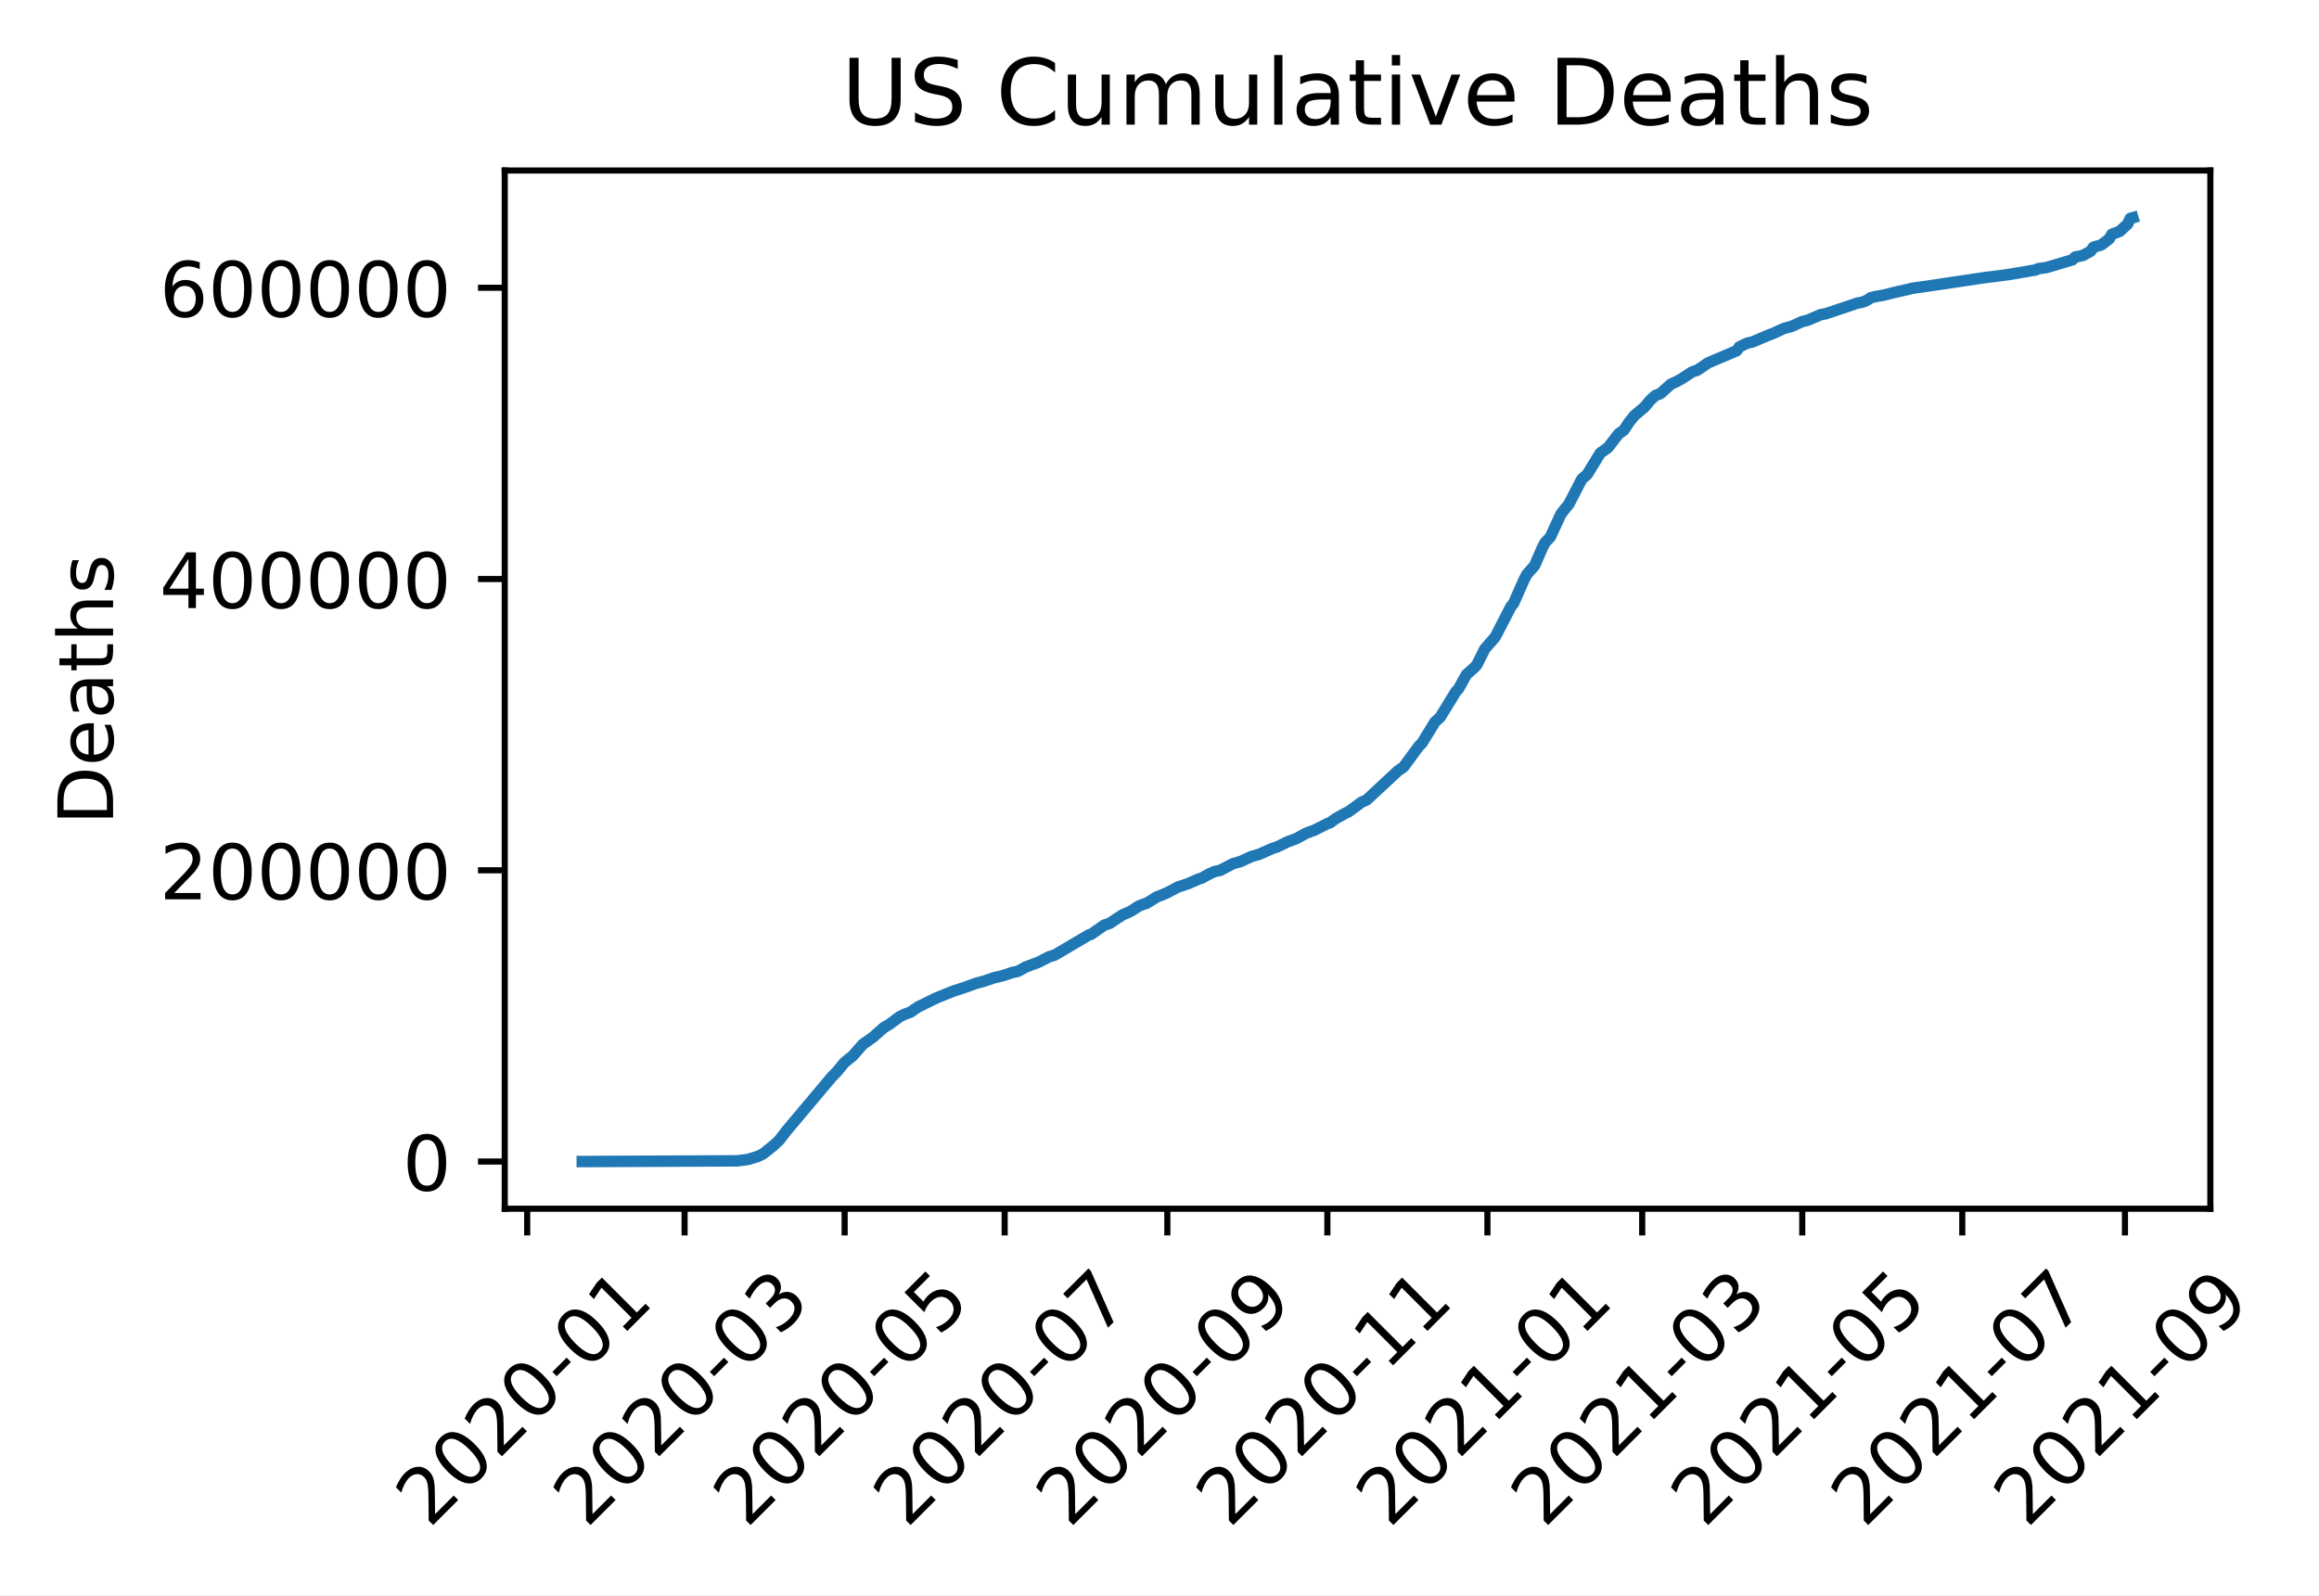
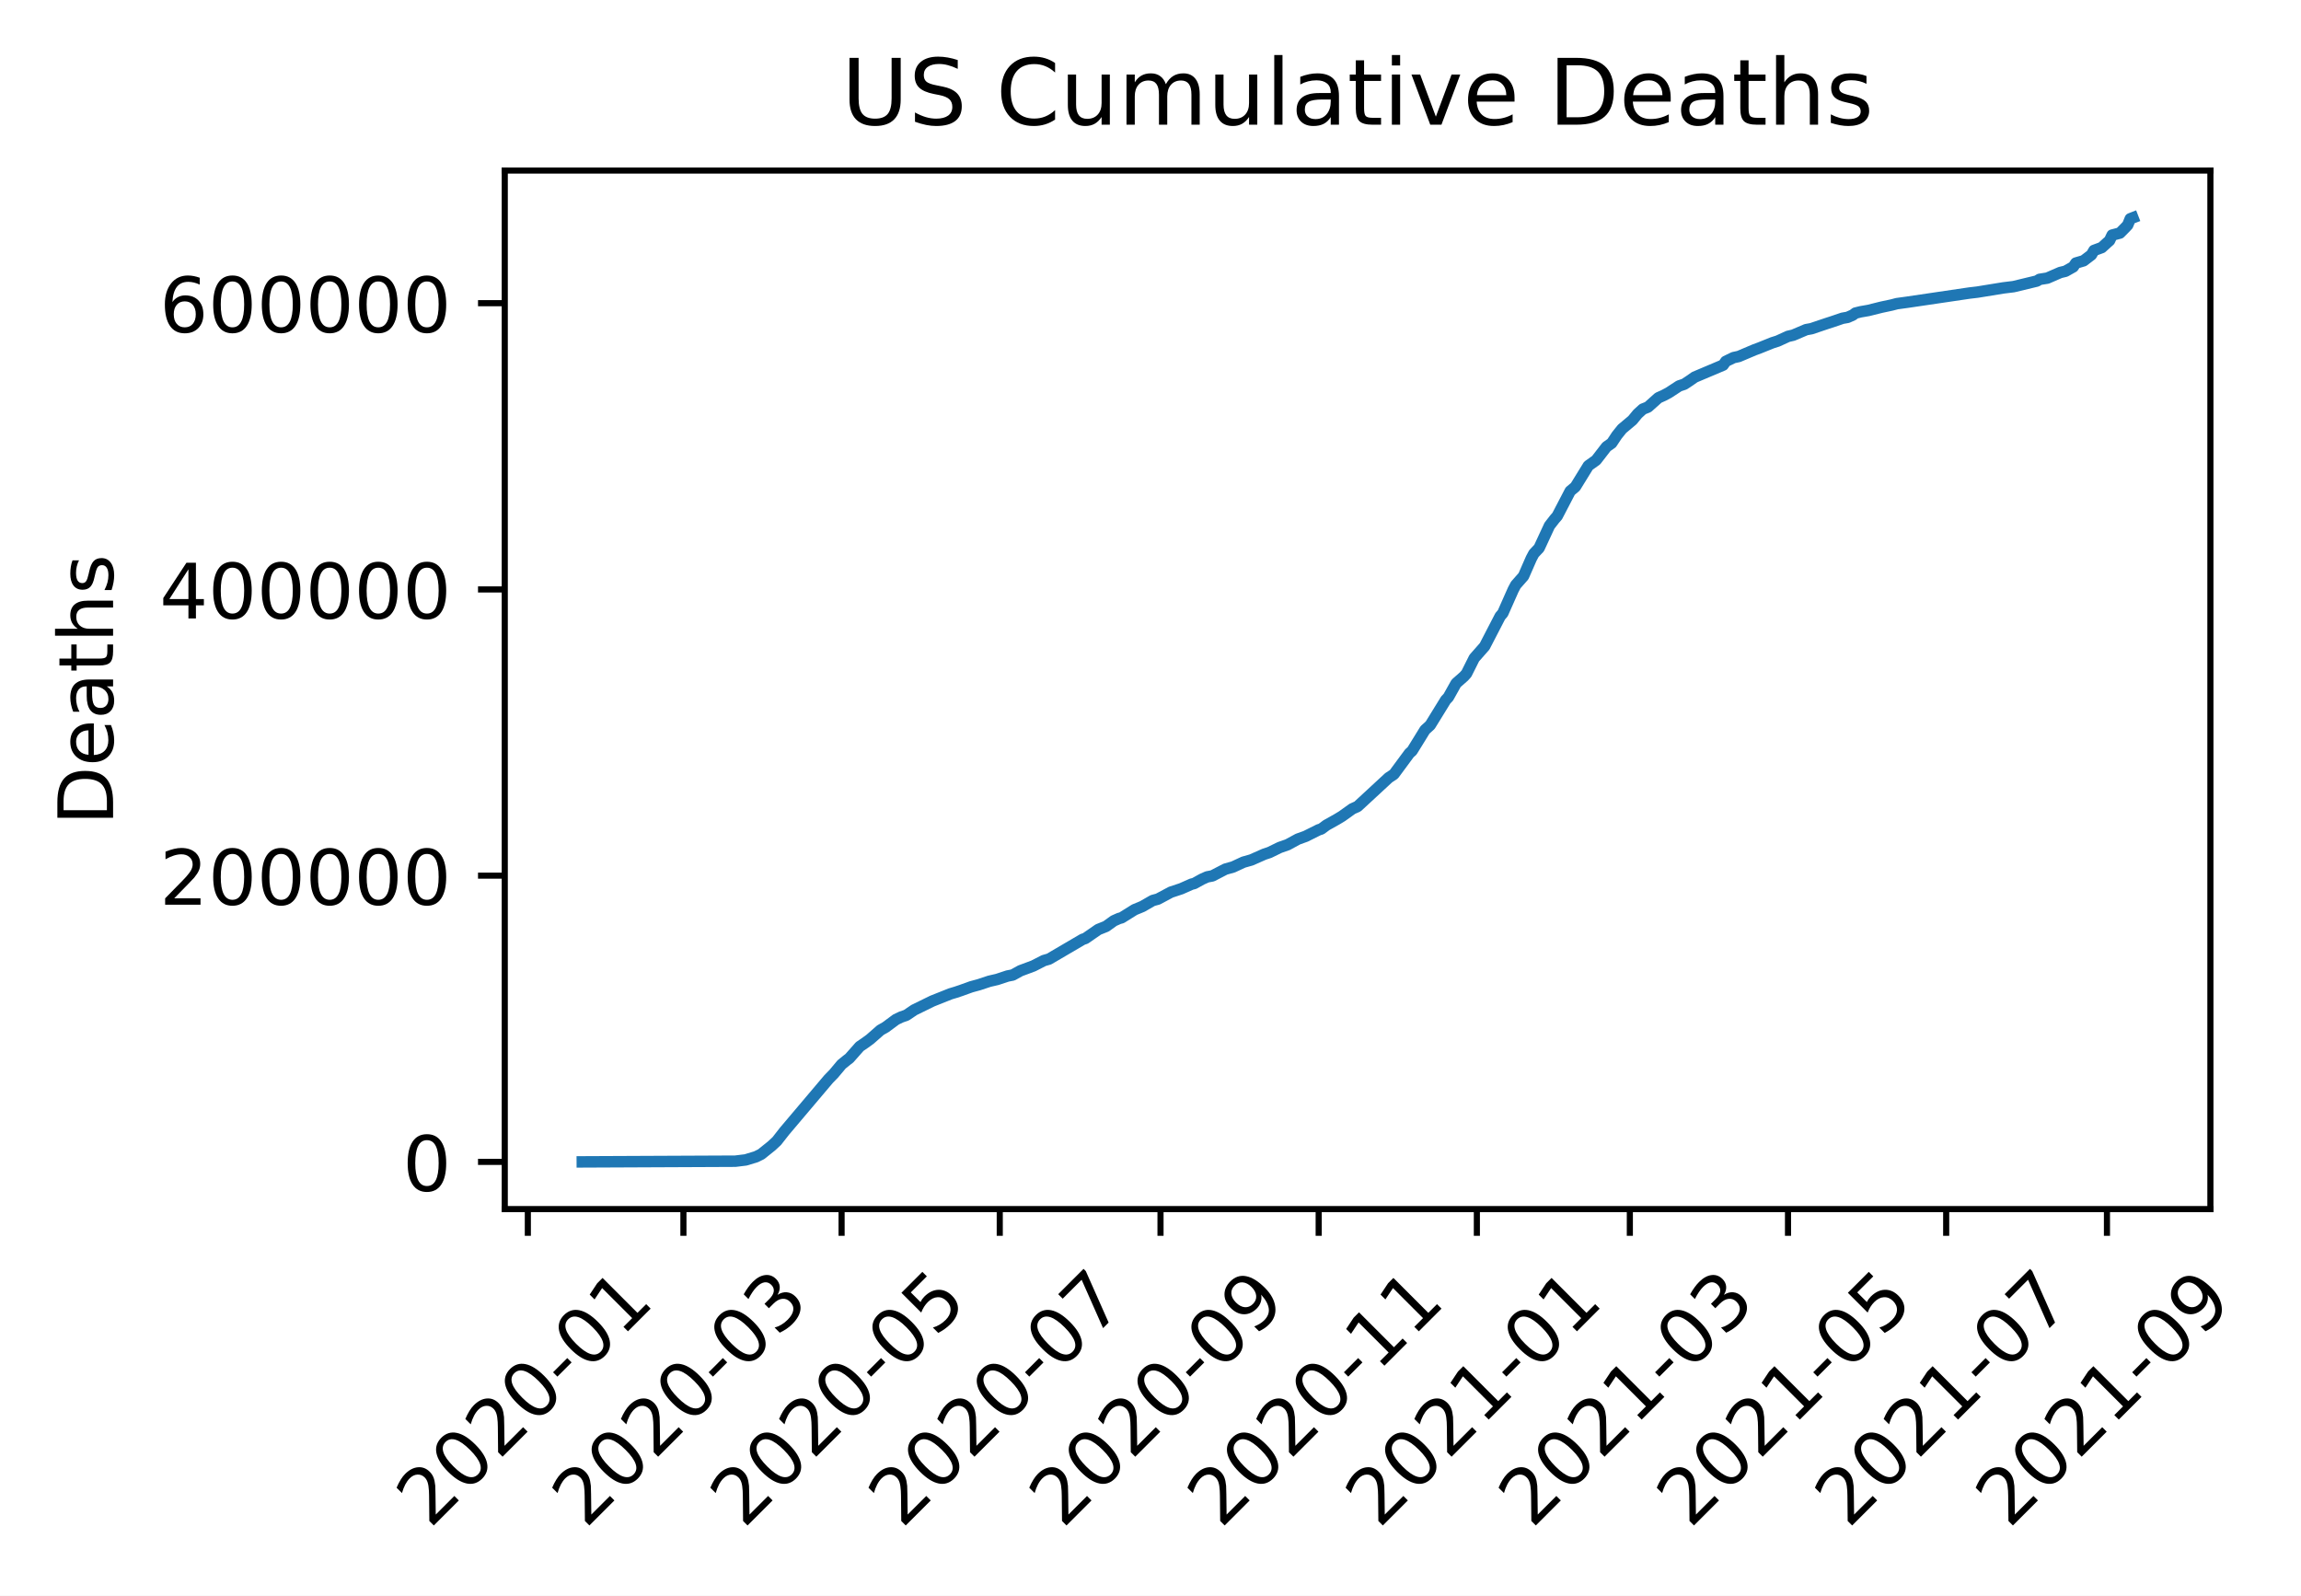
- <svg xmlns="http://www.w3.org/2000/svg" xmlns:xlink="http://www.w3.org/1999/xlink" height="208.807pt" version="1.1" viewBox="0 0 303.472 208.807" width="303.472pt">
+ <svg xmlns="http://www.w3.org/2000/svg" xmlns:xlink="http://www.w3.org/1999/xlink" height="208.807pt" version="1.1" viewBox="0 0 301.109 208.807" width="301.109pt">
  <defs>
    <style type="text/css">
*{stroke-linecap:butt;stroke-linejoin:round;}
  </style>
  </defs>
  <g id="figure_1">
    <g id="patch_1">
-       <path d="M 0 208.807  L 303.472 208.807  L 303.472 0  L 0 0  z " style="fill:#ffffff;" />
+       <path d="M 0 208.807  L 301.109 208.807  L 301.109 0  L 0 0  z " style="fill:#ffffff;" />
    </g>
    <g id="axes_1">
      <g id="patch_2">
        <path d="M 66.053 158.218  L 289.253 158.218  L 289.253 22.318  L 66.053 22.318  z " style="fill:#ffffff;" />
      </g>
      <g id="matplotlib.axis_1">
        <g id="xtick_1">
          <g id="line2d_1">
            <defs>
-               <path d="M 0 0  L 0 3.5  " id="mb483e92df5" style="stroke:#000000;stroke-width:0.8;" />
-             </defs>
-             <g>
-               <use style="stroke:#000000;stroke-width:0.8;" x="68.989" xlink:href="#mb483e92df5" y="158.218" />
+               <path d="M 0 0  L 0 3.5  " id="m75e8967d28" style="stroke:#000000;stroke-width:0.8;" />
+             </defs>
+             <g>
+               <use style="stroke:#000000;stroke-width:0.8;" x="69.073" xlink:href="#m75e8967d28" y="158.218" />
            </g>
          </g>
          <g id="text_1">
            <defs>
              <path d="M 19.188 8.297  L 53.609 8.297  L 53.609 0  L 7.328 0  L 7.328 8.297  Q 12.938 14.109 22.625 23.891  Q 32.328 33.688 34.812 36.531  Q 39.547 41.844 41.422 45.531  Q 43.312 49.219 43.312 52.781  Q 43.312 58.594 39.234 62.25  Q 35.156 65.922 28.609 65.922  Q 23.969 65.922 18.812 64.312  Q 13.672 62.703 7.812 59.422  L 7.812 69.391  Q 13.766 71.781 18.938 73  Q 24.125 74.219 28.422 74.219  Q 39.75 74.219 46.484 68.547  Q 53.219 62.891 53.219 53.422  Q 53.219 48.922 51.531 44.891  Q 49.859 40.875 45.406 35.406  Q 44.188 33.984 37.641 27.219  Q 31.109 20.453 19.188 8.297  z " id="DejaVuSans-50" />
              <path d="M 31.781 66.406  Q 24.172 66.406 20.328 58.906  Q 16.5 51.422 16.5 36.375  Q 16.5 21.391 20.328 13.891  Q 24.172 6.391 31.781 6.391  Q 39.453 6.391 43.281 13.891  Q 47.125 21.391 47.125 36.375  Q 47.125 51.422 43.281 58.906  Q 39.453 66.406 31.781 66.406  z M 31.781 74.219  Q 44.047 74.219 50.516 64.516  Q 56.984 54.828 56.984 36.375  Q 56.984 17.969 50.516 8.266  Q 44.047 -1.422 31.781 -1.422  Q 19.531 -1.422 13.062 8.266  Q 6.594 17.969 6.594 36.375  Q 6.594 54.828 13.062 64.516  Q 19.531 74.219 31.781 74.219  z " id="DejaVuSans-48" />
              <path d="M 4.891 31.391  L 31.203 31.391  L 31.203 23.391  L 4.891 23.391  z " id="DejaVuSans-45" />
              <path d="M 12.406 8.297  L 28.516 8.297  L 28.516 63.922  L 10.984 60.406  L 10.984 69.391  L 28.422 72.906  L 38.281 72.906  L 38.281 8.297  L 54.391 8.297  L 54.391 0  L 12.406 0  z " id="DejaVuSans-49" />
            </defs>
-             <g transform="translate(56.16733 200.1359)rotate(-45)scale(0.1 -0.1)">
+             <g transform="translate(56.25173 200.1359)rotate(-45)scale(0.1 -0.1)">
              <use xlink:href="#DejaVuSans-50" />
              <use x="63.623" xlink:href="#DejaVuSans-48" />
              <use x="127.246" xlink:href="#DejaVuSans-50" />
              <use x="190.869" xlink:href="#DejaVuSans-48" />
              <use x="254.492" xlink:href="#DejaVuSans-45" />
              <use x="290.576" xlink:href="#DejaVuSans-48" />
              <use x="354.199" xlink:href="#DejaVuSans-49" />
            </g>
          </g>
        </g>
        <g id="xtick_2">
          <g id="line2d_2">
            <g>
-               <use style="stroke:#000000;stroke-width:0.8;" x="89.589" xlink:href="#mb483e92df5" y="158.218" />
+               <use style="stroke:#000000;stroke-width:0.8;" x="89.432" xlink:href="#m75e8967d28" y="158.218" />
            </g>
          </g>
          <g id="text_2">
            <defs>
              <path d="M 40.578 39.312  Q 47.656 37.797 51.625 33  Q 55.609 28.219 55.609 21.188  Q 55.609 10.406 48.188 4.484  Q 40.766 -1.422 27.094 -1.422  Q 22.516 -1.422 17.656 -0.516  Q 12.797 0.391 7.625 2.203  L 7.625 11.719  Q 11.719 9.328 16.594 8.109  Q 21.484 6.891 26.812 6.891  Q 36.078 6.891 40.938 10.547  Q 45.797 14.203 45.797 21.188  Q 45.797 27.641 41.281 31.266  Q 36.766 34.906 28.719 34.906  L 20.219 34.906  L 20.219 43.016  L 29.109 43.016  Q 36.375 43.016 40.234 45.922  Q 44.094 48.828 44.094 54.297  Q 44.094 59.906 40.109 62.906  Q 36.141 65.922 28.719 65.922  Q 24.656 65.922 20.016 65.031  Q 15.375 64.156 9.812 62.312  L 9.812 71.094  Q 15.438 72.656 20.344 73.438  Q 25.25 74.219 29.594 74.219  Q 40.828 74.219 47.359 69.109  Q 53.906 64.016 53.906 55.328  Q 53.906 49.266 50.438 45.094  Q 46.969 40.922 40.578 39.312  z " id="DejaVuSans-51" />
            </defs>
-             <g transform="translate(76.76724 200.1359)rotate(-45)scale(0.1 -0.1)">
+             <g transform="translate(76.6105 200.1359)rotate(-45)scale(0.1 -0.1)">
              <use xlink:href="#DejaVuSans-50" />
              <use x="63.623" xlink:href="#DejaVuSans-48" />
              <use x="127.246" xlink:href="#DejaVuSans-50" />
              <use x="190.869" xlink:href="#DejaVuSans-48" />
              <use x="254.492" xlink:href="#DejaVuSans-45" />
              <use x="290.576" xlink:href="#DejaVuSans-48" />
              <use x="354.199" xlink:href="#DejaVuSans-51" />
            </g>
          </g>
        </g>
        <g id="xtick_3">
          <g id="line2d_3">
            <g>
-               <use style="stroke:#000000;stroke-width:0.8;" x="110.532" xlink:href="#mb483e92df5" y="158.218" />
+               <use style="stroke:#000000;stroke-width:0.8;" x="110.13" xlink:href="#m75e8967d28" y="158.218" />
            </g>
          </g>
          <g id="text_3">
            <defs>
              <path d="M 10.797 72.906  L 49.516 72.906  L 49.516 64.594  L 19.828 64.594  L 19.828 46.734  Q 21.969 47.469 24.109 47.828  Q 26.266 48.188 28.422 48.188  Q 40.625 48.188 47.75 41.5  Q 54.891 34.812 54.891 23.391  Q 54.891 11.625 47.562 5.094  Q 40.234 -1.422 26.906 -1.422  Q 22.312 -1.422 17.547 -0.641  Q 12.797 0.141 7.719 1.703  L 7.719 11.625  Q 12.109 9.234 16.797 8.062  Q 21.484 6.891 26.703 6.891  Q 35.156 6.891 40.078 11.328  Q 45.016 15.766 45.016 23.391  Q 45.016 31 40.078 35.438  Q 35.156 39.891 26.703 39.891  Q 22.75 39.891 18.812 39.016  Q 14.891 38.141 10.797 36.281  z " id="DejaVuSans-53" />
            </defs>
-             <g transform="translate(97.71048 200.1359)rotate(-45)scale(0.1 -0.1)">
+             <g transform="translate(97.30858 200.1359)rotate(-45)scale(0.1 -0.1)">
              <use xlink:href="#DejaVuSans-50" />
              <use x="63.623" xlink:href="#DejaVuSans-48" />
              <use x="127.246" xlink:href="#DejaVuSans-50" />
              <use x="190.869" xlink:href="#DejaVuSans-48" />
              <use x="254.492" xlink:href="#DejaVuSans-45" />
              <use x="290.576" xlink:href="#DejaVuSans-48" />
              <use x="354.199" xlink:href="#DejaVuSans-53" />
            </g>
          </g>
        </g>
        <g id="xtick_4">
          <g id="line2d_4">
            <g>
-               <use style="stroke:#000000;stroke-width:0.8;" x="131.475" xlink:href="#mb483e92df5" y="158.218" />
+               <use style="stroke:#000000;stroke-width:0.8;" x="130.828" xlink:href="#m75e8967d28" y="158.218" />
            </g>
          </g>
          <g id="text_4">
            <defs>
              <path d="M 8.203 72.906  L 55.078 72.906  L 55.078 68.703  L 28.609 0  L 18.312 0  L 43.219 64.594  L 8.203 64.594  z " id="DejaVuSans-55" />
            </defs>
-             <g transform="translate(118.6537 200.1359)rotate(-45)scale(0.1 -0.1)">
+             <g transform="translate(118.0067 200.1359)rotate(-45)scale(0.1 -0.1)">
              <use xlink:href="#DejaVuSans-50" />
              <use x="63.623" xlink:href="#DejaVuSans-48" />
              <use x="127.246" xlink:href="#DejaVuSans-50" />
              <use x="190.869" xlink:href="#DejaVuSans-48" />
              <use x="254.492" xlink:href="#DejaVuSans-45" />
              <use x="290.576" xlink:href="#DejaVuSans-48" />
              <use x="354.199" xlink:href="#DejaVuSans-55" />
            </g>
          </g>
        </g>
        <g id="xtick_5">
          <g id="line2d_5">
            <g>
-               <use style="stroke:#000000;stroke-width:0.8;" x="152.762" xlink:href="#mb483e92df5" y="158.218" />
+               <use style="stroke:#000000;stroke-width:0.8;" x="151.865" xlink:href="#m75e8967d28" y="158.218" />
            </g>
          </g>
          <g id="text_5">
            <defs>
              <path d="M 10.984 1.516  L 10.984 10.5  Q 14.703 8.734 18.5 7.812  Q 22.312 6.891 25.984 6.891  Q 35.75 6.891 40.891 13.453  Q 46.047 20.016 46.781 33.406  Q 43.953 29.203 39.594 26.953  Q 35.25 24.703 29.984 24.703  Q 19.047 24.703 12.672 31.312  Q 6.297 37.938 6.297 49.422  Q 6.297 60.641 12.938 67.422  Q 19.578 74.219 30.609 74.219  Q 43.266 74.219 49.922 64.516  Q 56.594 54.828 56.594 36.375  Q 56.594 19.141 48.406 8.859  Q 40.234 -1.422 26.422 -1.422  Q 22.703 -1.422 18.891 -0.688  Q 15.094 0.047 10.984 1.516  z M 30.609 32.422  Q 37.25 32.422 41.125 36.953  Q 45.016 41.5 45.016 49.422  Q 45.016 57.281 41.125 61.844  Q 37.25 66.406 30.609 66.406  Q 23.969 66.406 20.094 61.844  Q 16.219 57.281 16.219 49.422  Q 16.219 41.5 20.094 36.953  Q 23.969 32.422 30.609 32.422  z " id="DejaVuSans-57" />
            </defs>
-             <g transform="translate(139.9403 200.1359)rotate(-45)scale(0.1 -0.1)">
+             <g transform="translate(139.0441 200.1359)rotate(-45)scale(0.1 -0.1)">
              <use xlink:href="#DejaVuSans-50" />
              <use x="63.623" xlink:href="#DejaVuSans-48" />
              <use x="127.246" xlink:href="#DejaVuSans-50" />
              <use x="190.869" xlink:href="#DejaVuSans-48" />
              <use x="254.492" xlink:href="#DejaVuSans-45" />
              <use x="290.576" xlink:href="#DejaVuSans-48" />
              <use x="354.199" xlink:href="#DejaVuSans-57" />
            </g>
          </g>
        </g>
        <g id="xtick_6">
          <g id="line2d_6">
            <g>
-               <use style="stroke:#000000;stroke-width:0.8;" x="173.705" xlink:href="#mb483e92df5" y="158.218" />
+               <use style="stroke:#000000;stroke-width:0.8;" x="172.563" xlink:href="#m75e8967d28" y="158.218" />
            </g>
          </g>
          <g id="text_6">
-             <g transform="translate(160.8835 200.1359)rotate(-45)scale(0.1 -0.1)">
+             <g transform="translate(159.7422 200.1359)rotate(-45)scale(0.1 -0.1)">
              <use xlink:href="#DejaVuSans-50" />
              <use x="63.623" xlink:href="#DejaVuSans-48" />
              <use x="127.246" xlink:href="#DejaVuSans-50" />
              <use x="190.869" xlink:href="#DejaVuSans-48" />
              <use x="254.492" xlink:href="#DejaVuSans-45" />
              <use x="290.576" xlink:href="#DejaVuSans-49" />
              <use x="354.199" xlink:href="#DejaVuSans-49" />
            </g>
          </g>
        </g>
        <g id="xtick_7">
          <g id="line2d_7">
            <g>
-               <use style="stroke:#000000;stroke-width:0.8;" x="194.648" xlink:href="#mb483e92df5" y="158.218" />
+               <use style="stroke:#000000;stroke-width:0.8;" x="193.262" xlink:href="#m75e8967d28" y="158.218" />
            </g>
          </g>
          <g id="text_7">
-             <g transform="translate(181.8268 200.1359)rotate(-45)scale(0.1 -0.1)">
+             <g transform="translate(180.4402 200.1359)rotate(-45)scale(0.1 -0.1)">
              <use xlink:href="#DejaVuSans-50" />
              <use x="63.623" xlink:href="#DejaVuSans-48" />
              <use x="127.246" xlink:href="#DejaVuSans-50" />
              <use x="190.869" xlink:href="#DejaVuSans-49" />
              <use x="254.492" xlink:href="#DejaVuSans-45" />
              <use x="290.576" xlink:href="#DejaVuSans-48" />
              <use x="354.199" xlink:href="#DejaVuSans-49" />
            </g>
          </g>
        </g>
        <g id="xtick_8">
          <g id="line2d_8">
            <g>
-               <use style="stroke:#000000;stroke-width:0.8;" x="214.905" xlink:href="#mb483e92df5" y="158.218" />
+               <use style="stroke:#000000;stroke-width:0.8;" x="213.281" xlink:href="#m75e8967d28" y="158.218" />
            </g>
          </g>
          <g id="text_8">
-             <g transform="translate(202.0833 200.1359)rotate(-45)scale(0.1 -0.1)">
+             <g transform="translate(200.4597 200.1359)rotate(-45)scale(0.1 -0.1)">
              <use xlink:href="#DejaVuSans-50" />
              <use x="63.623" xlink:href="#DejaVuSans-48" />
              <use x="127.246" xlink:href="#DejaVuSans-50" />
              <use x="190.869" xlink:href="#DejaVuSans-49" />
              <use x="254.492" xlink:href="#DejaVuSans-45" />
              <use x="290.576" xlink:href="#DejaVuSans-48" />
              <use x="354.199" xlink:href="#DejaVuSans-51" />
            </g>
          </g>
        </g>
        <g id="xtick_9">
          <g id="line2d_9">
            <g>
-               <use style="stroke:#000000;stroke-width:0.8;" x="235.848" xlink:href="#mb483e92df5" y="158.218" />
+               <use style="stroke:#000000;stroke-width:0.8;" x="233.979" xlink:href="#m75e8967d28" y="158.218" />
            </g>
          </g>
          <g id="text_9">
-             <g transform="translate(223.0266 200.1359)rotate(-45)scale(0.1 -0.1)">
+             <g transform="translate(221.1578 200.1359)rotate(-45)scale(0.1 -0.1)">
              <use xlink:href="#DejaVuSans-50" />
              <use x="63.623" xlink:href="#DejaVuSans-48" />
              <use x="127.246" xlink:href="#DejaVuSans-50" />
              <use x="190.869" xlink:href="#DejaVuSans-49" />
              <use x="254.492" xlink:href="#DejaVuSans-45" />
              <use x="290.576" xlink:href="#DejaVuSans-48" />
              <use x="354.199" xlink:href="#DejaVuSans-53" />
            </g>
          </g>
        </g>
        <g id="xtick_10">
          <g id="line2d_10">
            <g>
-               <use style="stroke:#000000;stroke-width:0.8;" x="256.791" xlink:href="#mb483e92df5" y="158.218" />
+               <use style="stroke:#000000;stroke-width:0.8;" x="254.677" xlink:href="#m75e8967d28" y="158.218" />
            </g>
          </g>
          <g id="text_10">
-             <g transform="translate(243.9698 200.1359)rotate(-45)scale(0.1 -0.1)">
+             <g transform="translate(241.8559 200.1359)rotate(-45)scale(0.1 -0.1)">
              <use xlink:href="#DejaVuSans-50" />
              <use x="63.623" xlink:href="#DejaVuSans-48" />
              <use x="127.246" xlink:href="#DejaVuSans-50" />
              <use x="190.869" xlink:href="#DejaVuSans-49" />
              <use x="254.492" xlink:href="#DejaVuSans-45" />
              <use x="290.576" xlink:href="#DejaVuSans-48" />
              <use x="354.199" xlink:href="#DejaVuSans-55" />
            </g>
          </g>
        </g>
        <g id="xtick_11">
          <g id="line2d_11">
            <g>
-               <use style="stroke:#000000;stroke-width:0.8;" x="278.078" xlink:href="#mb483e92df5" y="158.218" />
+               <use style="stroke:#000000;stroke-width:0.8;" x="275.715" xlink:href="#m75e8967d28" y="158.218" />
            </g>
          </g>
          <g id="text_11">
-             <g transform="translate(265.2564 200.1359)rotate(-45)scale(0.1 -0.1)">
+             <g transform="translate(262.8933 200.1359)rotate(-45)scale(0.1 -0.1)">
              <use xlink:href="#DejaVuSans-50" />
              <use x="63.623" xlink:href="#DejaVuSans-48" />
              <use x="127.246" xlink:href="#DejaVuSans-50" />
              <use x="190.869" xlink:href="#DejaVuSans-49" />
              <use x="254.492" xlink:href="#DejaVuSans-45" />
              <use x="290.576" xlink:href="#DejaVuSans-48" />
              <use x="354.199" xlink:href="#DejaVuSans-57" />
            </g>
          </g>
        </g>
      </g>
      <g id="matplotlib.axis_2">
        <g id="ytick_1">
          <g id="line2d_12">
            <defs>
-               <path d="M 0 0  L -3.5 0  " id="m591fec3e2a" style="stroke:#000000;stroke-width:0.8;" />
-             </defs>
-             <g>
-               <use style="stroke:#000000;stroke-width:0.8;" x="66.053" xlink:href="#m591fec3e2a" y="152.041" />
+               <path d="M 0 0  L -3.5 0  " id="m5148ea09ea" style="stroke:#000000;stroke-width:0.8;" />
+             </defs>
+             <g>
+               <use style="stroke:#000000;stroke-width:0.8;" x="66.053" xlink:href="#m5148ea09ea" y="152.041" />
            </g>
          </g>
          <g id="text_12">
            <g transform="translate(52.69062 155.8403)scale(0.1 -0.1)">
              <use xlink:href="#DejaVuSans-48" />
            </g>
          </g>
        </g>
        <g id="ytick_2">
          <g id="line2d_13">
            <g>
-               <use style="stroke:#000000;stroke-width:0.8;" x="66.053" xlink:href="#m591fec3e2a" y="113.916" />
+               <use style="stroke:#000000;stroke-width:0.8;" x="66.053" xlink:href="#m5148ea09ea" y="114.585" />
            </g>
          </g>
          <g id="text_13">
-             <g transform="translate(20.87813 117.7151)scale(0.1 -0.1)">
+             <g transform="translate(20.87813 118.3846)scale(0.1 -0.1)">
              <use xlink:href="#DejaVuSans-50" />
              <use x="63.623" xlink:href="#DejaVuSans-48" />
              <use x="127.246" xlink:href="#DejaVuSans-48" />
              <use x="190.869" xlink:href="#DejaVuSans-48" />
              <use x="254.492" xlink:href="#DejaVuSans-48" />
              <use x="318.115" xlink:href="#DejaVuSans-48" />
            </g>
          </g>
        </g>
        <g id="ytick_3">
          <g id="line2d_14">
            <g>
-               <use style="stroke:#000000;stroke-width:0.8;" x="66.053" xlink:href="#m591fec3e2a" y="75.791" />
+               <use style="stroke:#000000;stroke-width:0.8;" x="66.053" xlink:href="#m5148ea09ea" y="77.13" />
            </g>
          </g>
          <g id="text_14">
            <defs>
              <path d="M 37.797 64.312  L 12.891 25.391  L 37.797 25.391  z M 35.203 72.906  L 47.609 72.906  L 47.609 25.391  L 58.016 25.391  L 58.016 17.188  L 47.609 17.188  L 47.609 0  L 37.797 0  L 37.797 17.188  L 4.891 17.188  L 4.891 26.703  z " id="DejaVuSans-52" />
            </defs>
-             <g transform="translate(20.87813 79.58999)scale(0.1 -0.1)">
+             <g transform="translate(20.87813 80.92904)scale(0.1 -0.1)">
              <use xlink:href="#DejaVuSans-52" />
              <use x="63.623" xlink:href="#DejaVuSans-48" />
              <use x="127.246" xlink:href="#DejaVuSans-48" />
              <use x="190.869" xlink:href="#DejaVuSans-48" />
              <use x="254.492" xlink:href="#DejaVuSans-48" />
              <use x="318.115" xlink:href="#DejaVuSans-48" />
            </g>
          </g>
        </g>
        <g id="ytick_4">
          <g id="line2d_15">
            <g>
-               <use style="stroke:#000000;stroke-width:0.8;" x="66.053" xlink:href="#m591fec3e2a" y="37.666" />
+               <use style="stroke:#000000;stroke-width:0.8;" x="66.053" xlink:href="#m5148ea09ea" y="39.674" />
            </g>
          </g>
          <g id="text_15">
            <defs>
              <path d="M 33.016 40.375  Q 26.375 40.375 22.484 35.828  Q 18.609 31.297 18.609 23.391  Q 18.609 15.531 22.484 10.953  Q 26.375 6.391 33.016 6.391  Q 39.656 6.391 43.531 10.953  Q 47.406 15.531 47.406 23.391  Q 47.406 31.297 43.531 35.828  Q 39.656 40.375 33.016 40.375  z M 52.594 71.297  L 52.594 62.312  Q 48.875 64.062 45.094 64.984  Q 41.312 65.922 37.594 65.922  Q 27.828 65.922 22.672 59.328  Q 17.531 52.734 16.797 39.406  Q 19.672 43.656 24.016 45.922  Q 28.375 48.188 33.594 48.188  Q 44.578 48.188 50.953 41.516  Q 57.328 34.859 57.328 23.391  Q 57.328 12.156 50.688 5.359  Q 44.047 -1.422 33.016 -1.422  Q 20.359 -1.422 13.672 8.266  Q 6.984 17.969 6.984 36.375  Q 6.984 53.656 15.188 63.938  Q 23.391 74.219 37.203 74.219  Q 40.922 74.219 44.703 73.484  Q 48.484 72.75 52.594 71.297  z " id="DejaVuSans-54" />
            </defs>
-             <g transform="translate(20.87813 41.46486)scale(0.1 -0.1)">
+             <g transform="translate(20.87813 43.47343)scale(0.1 -0.1)">
              <use xlink:href="#DejaVuSans-54" />
              <use x="63.623" xlink:href="#DejaVuSans-48" />
              <use x="127.246" xlink:href="#DejaVuSans-48" />
              <use x="190.869" xlink:href="#DejaVuSans-48" />
              <use x="254.492" xlink:href="#DejaVuSans-48" />
              <use x="318.115" xlink:href="#DejaVuSans-48" />
            </g>
          </g>
        </g>
        <g id="text_16">
          <defs>
            <path d="M 19.672 64.797  L 19.672 8.109  L 31.594 8.109  Q 46.688 8.109 53.688 14.938  Q 60.688 21.781 60.688 36.531  Q 60.688 51.172 53.688 57.984  Q 46.688 64.797 31.594 64.797  z M 9.812 72.906  L 30.078 72.906  Q 51.266 72.906 61.172 64.094  Q 71.094 55.281 71.094 36.531  Q 71.094 17.672 61.125 8.828  Q 51.172 0 30.078 0  L 9.812 0  z " id="DejaVuSans-68" />
            <path d="M 56.203 29.594  L 56.203 25.203  L 14.891 25.203  Q 15.484 15.922 20.484 11.062  Q 25.484 6.203 34.422 6.203  Q 39.594 6.203 44.453 7.469  Q 49.312 8.734 54.109 11.281  L 54.109 2.781  Q 49.266 0.734 44.188 -0.344  Q 39.109 -1.422 33.891 -1.422  Q 20.797 -1.422 13.156 6.188  Q 5.516 13.812 5.516 26.812  Q 5.516 40.234 12.766 48.109  Q 20.016 56 32.328 56  Q 43.359 56 49.781 48.891  Q 56.203 41.797 56.203 29.594  z M 47.219 32.234  Q 47.125 39.594 43.094 43.984  Q 39.062 48.391 32.422 48.391  Q 24.906 48.391 20.391 44.141  Q 15.875 39.891 15.188 32.172  z " id="DejaVuSans-101" />
            <path d="M 34.281 27.484  Q 23.391 27.484 19.188 25  Q 14.984 22.516 14.984 16.5  Q 14.984 11.719 18.141 8.906  Q 21.297 6.109 26.703 6.109  Q 34.188 6.109 38.703 11.406  Q 43.219 16.703 43.219 25.484  L 43.219 27.484  z M 52.203 31.203  L 52.203 0  L 43.219 0  L 43.219 8.297  Q 40.141 3.328 35.547 0.953  Q 30.953 -1.422 24.312 -1.422  Q 15.922 -1.422 10.953 3.297  Q 6 8.016 6 15.922  Q 6 25.141 12.172 29.828  Q 18.359 34.516 30.609 34.516  L 43.219 34.516  L 43.219 35.406  Q 43.219 41.609 39.141 45  Q 35.062 48.391 27.688 48.391  Q 23 48.391 18.547 47.266  Q 14.109 46.141 10.016 43.891  L 10.016 52.203  Q 14.938 54.109 19.578 55.047  Q 24.219 56 28.609 56  Q 40.484 56 46.344 49.844  Q 52.203 43.703 52.203 31.203  z " id="DejaVuSans-97" />
            <path d="M 18.312 70.219  L 18.312 54.688  L 36.812 54.688  L 36.812 47.703  L 18.312 47.703  L 18.312 18.016  Q 18.312 11.328 20.141 9.422  Q 21.969 7.516 27.594 7.516  L 36.812 7.516  L 36.812 0  L 27.594 0  Q 17.188 0 13.234 3.875  Q 9.281 7.766 9.281 18.016  L 9.281 47.703  L 2.688 47.703  L 2.688 54.688  L 9.281 54.688  L 9.281 70.219  z " id="DejaVuSans-116" />
            <path d="M 54.891 33.016  L 54.891 0  L 45.906 0  L 45.906 32.719  Q 45.906 40.484 42.875 44.328  Q 39.844 48.188 33.797 48.188  Q 26.516 48.188 22.312 43.547  Q 18.109 38.922 18.109 30.906  L 18.109 0  L 9.078 0  L 9.078 75.984  L 18.109 75.984  L 18.109 46.188  Q 21.344 51.125 25.703 53.562  Q 30.078 56 35.797 56  Q 45.219 56 50.047 50.172  Q 54.891 44.344 54.891 33.016  z " id="DejaVuSans-104" />
            <path d="M 44.281 53.078  L 44.281 44.578  Q 40.484 46.531 36.375 47.5  Q 32.281 48.484 27.875 48.484  Q 21.188 48.484 17.844 46.438  Q 14.5 44.391 14.5 40.281  Q 14.5 37.156 16.891 35.375  Q 19.281 33.594 26.516 31.984  L 29.594 31.297  Q 39.156 29.25 43.188 25.516  Q 47.219 21.781 47.219 15.094  Q 47.219 7.469 41.188 3.016  Q 35.156 -1.422 24.609 -1.422  Q 20.219 -1.422 15.453 -0.562  Q 10.688 0.297 5.422 2  L 5.422 11.281  Q 10.406 8.688 15.234 7.391  Q 20.062 6.109 24.812 6.109  Q 31.156 6.109 34.562 8.281  Q 37.984 10.453 37.984 14.406  Q 37.984 18.062 35.516 20.016  Q 33.062 21.969 24.703 23.781  L 21.578 24.516  Q 13.234 26.266 9.516 29.906  Q 5.812 33.547 5.812 39.891  Q 5.812 47.609 11.281 51.797  Q 16.75 56 26.812 56  Q 31.781 56 36.172 55.266  Q 40.578 54.547 44.281 53.078  z " id="DejaVuSans-115" />
          </defs>
          <g transform="translate(14.79844 107.9923)rotate(-90)scale(0.1 -0.1)">
            <use xlink:href="#DejaVuSans-68" />
            <use x="77.002" xlink:href="#DejaVuSans-101" />
            <use x="138.525" xlink:href="#DejaVuSans-97" />
            <use x="199.805" xlink:href="#DejaVuSans-116" />
            <use x="239.014" xlink:href="#DejaVuSans-104" />
            <use x="302.393" xlink:href="#DejaVuSans-115" />
          </g>
        </g>
      </g>
      <g id="line2d_16">
-         <path clip-path="url(#pfbb6ca5f45)" d="M 76.199 152.041  L 96.455 151.949  L 97.828 151.78  L 99.202 151.361  L 99.888 151.019  L 101.262 149.912  L 101.948 149.27  L 102.978 147.947  L 108.815 141.007  L 109.502 140.297  L 110.532 139.06  L 111.218 138.501  L 111.562 138.238  L 112.935 136.674  L 113.622 136.205  L 114.308 135.703  L 115.682 134.49  L 116.368 134.097  L 117.742 133.075  L 118.428 132.747  L 119.115 132.504  L 120.145 131.804  L 122.548 130.619  L 124.952 129.657  L 125.638 129.451  L 126.325 129.22  L 127.698 128.722  L 128.728 128.441  L 130.102 127.981  L 131.132 127.742  L 132.505 127.285  L 133.192 127.151  L 134.222 126.579  L 135.252 126.195  L 135.938 125.936  L 137.312 125.228  L 137.998 125.028  L 142.462 122.396  L 142.805 122.285  L 144.522 121.089  L 145.208 120.869  L 146.238 120.184  L 146.925 119.739  L 147.955 119.293  L 148.985 118.622  L 149.672 118.345  L 150.015 118.254  L 151.388 117.401  L 152.075 117.142  L 152.762 116.843  L 154.135 116.116  L 155.508 115.658  L 156.882 115.046  L 157.225 114.963  L 158.255 114.389  L 158.942 114.08  L 159.628 113.948  L 161.345 113.053  L 162.375 112.76  L 163.748 112.12  L 164.778 111.826  L 166.495 111.062  L 167.182 110.833  L 168.555 110.16  L 169.585 109.798  L 170.958 109.048  L 171.988 108.674  L 173.705 107.811  L 174.048 107.702  L 174.735 107.19  L 176.108 106.417  L 176.451 106.27  L 178.168 105.01  L 178.855 104.702  L 182.975 100.871  L 183.661 100.416  L 185.721 97.609  L 186.065 97.304  L 187.095 95.627  L 187.781 94.506  L 188.468 93.879  L 190.528 90.516  L 190.871 90.154  L 191.901 88.301  L 192.931 87.389  L 193.275 87.007  L 194.305 84.941  L 195.678 83.37  L 197.738 79.365  L 198.081 78.965  L 199.455 75.852  L 199.798 75.2  L 200.828 74.024  L 201.858 71.656  L 202.201 71.013  L 202.888 70.281  L 204.261 67.303  L 204.948 66.415  L 205.291 66.018  L 207.008 62.701  L 207.695 62.119  L 209.411 59.317  L 210.441 58.578  L 211.815 56.791  L 212.501 56.305  L 213.188 55.264  L 213.875 54.404  L 215.248 53.247  L 215.935 52.408  L 216.621 51.777  L 217.308 51.502  L 218.681 50.267  L 219.368 49.959  L 220.055 49.592  L 221.428 48.688  L 222.115 48.458  L 222.801 48.003  L 223.488 47.517  L 227.265 45.91  L 227.608 45.416  L 228.638 44.914  L 229.325 44.765  L 231.385 43.887  L 232.071 43.631  L 233.445 42.991  L 234.475 42.717  L 235.848 42.086  L 236.535 41.926  L 238.251 41.191  L 238.938 41.065  L 240.998 40.368  L 241.685 40.145  L 243.058 39.675  L 243.744 39.552  L 244.431 39.245  L 244.774 38.985  L 245.461 38.814  L 246.491 38.636  L 248.208 38.205  L 249.581 37.91  L 250.268 37.73  L 251.641 37.541  L 259.881 36.316  L 260.911 36.195  L 262.971 35.919  L 266.404 35.33  L 266.748 35.159  L 267.778 35.029  L 271.211 34.006  L 271.554 33.646  L 272.584 33.436  L 273.614 32.861  L 273.958 32.358  L 274.988 32.059  L 276.018 31.267  L 276.361 30.666  L 277.391 30.286  L 278.078 29.644  L 278.421 29.341  L 278.764 28.596  L 279.108 28.495  L 279.108 28.495  " style="fill:none;stroke:#1f77b4;stroke-linecap:square;stroke-width:1.5;" />
+         <path clip-path="url(#p5f11513aa9)" d="M 76.199 152.041  L 96.218 151.951  L 97.575 151.785  L 98.933 151.373  L 99.611 151.037  L 100.968 149.95  L 101.647 149.319  L 102.665 148.019  L 108.433 141.2  L 109.112 140.503  L 110.13 139.288  L 110.808 138.738  L 111.148 138.48  L 112.505 136.944  L 113.184 136.483  L 113.862 135.99  L 115.22 134.798  L 115.898 134.413  L 117.255 133.408  L 117.934 133.086  L 118.613 132.847  L 119.631 132.159  L 122.006 130.995  L 124.381 130.05  L 125.06 129.847  L 125.738 129.621  L 127.096 129.131  L 128.113 128.855  L 129.471 128.404  L 130.489 128.169  L 131.846 127.72  L 132.525 127.588  L 133.542 127.026  L 134.56 126.649  L 135.239 126.394  L 136.596 125.699  L 137.275 125.502  L 141.686 122.917  L 142.025 122.807  L 143.722 121.633  L 144.74 121.224  L 145.758 120.493  L 146.436 120.191  L 146.776 120.098  L 148.472 119.039  L 149.49 118.618  L 150.847 117.838  L 151.526 117.654  L 153.223 116.747  L 154.58 116.297  L 155.937 115.695  L 156.276 115.614  L 157.294 115.05  L 157.973 114.747  L 158.652 114.617  L 160.348 113.737  L 161.366 113.45  L 162.723 112.821  L 163.741 112.532  L 165.438 111.782  L 166.116 111.557  L 167.474 110.895  L 168.492 110.54  L 169.849 109.803  L 170.867 109.435  L 172.563 108.588  L 172.903 108.481  L 173.581 107.978  L 174.939 107.218  L 175.617 106.808  L 176.974 105.836  L 177.653 105.534  L 181.725 101.769  L 182.404 101.322  L 184.439 98.565  L 184.779 98.265  L 185.797 96.618  L 186.475 95.516  L 187.154 94.9  L 189.19 91.596  L 189.529 91.24  L 190.547 89.42  L 191.565 88.524  L 191.904 88.149  L 192.922 86.119  L 194.279 84.576  L 196.315 80.641  L 196.655 80.248  L 198.012 77.19  L 198.351 76.549  L 199.369 75.394  L 200.387 73.068  L 200.726 72.436  L 201.405 71.717  L 202.762 68.791  L 203.441 67.918  L 203.78 67.529  L 205.477 64.27  L 206.155 63.698  L 207.852 60.946  L 208.87 60.219  L 210.227 58.464  L 210.906 57.986  L 211.584 56.964  L 212.263 56.119  L 213.62 54.982  L 214.299 54.157  L 214.978 53.537  L 215.656 53.267  L 217.013 52.054  L 217.692 51.751  L 218.371 51.391  L 219.728 50.503  L 220.407 50.276  L 221.085 49.83  L 221.764 49.352  L 225.496 47.773  L 225.836 47.287  L 226.853 46.795  L 227.532 46.649  L 229.568 45.785  L 230.247 45.534  L 231.943 44.851  L 232.622 44.637  L 233.979 44.016  L 234.658 43.859  L 236.354 43.136  L 237.033 43.013  L 239.069 42.328  L 239.747 42.109  L 241.105 41.647  L 241.783 41.526  L 242.462 41.224  L 242.801 40.969  L 243.48 40.801  L 244.498 40.625  L 246.194 40.202  L 247.552 39.912  L 248.23 39.735  L 249.587 39.549  L 257.731 38.346  L 258.749 38.227  L 262.142 37.676  L 263.499 37.509  L 266.553 36.773  L 266.892 36.556  L 267.91 36.394  L 269.607 35.657  L 270.286 35.494  L 271.303 34.921  L 271.643 34.423  L 272.661 34.124  L 273.679 33.35  L 274.018 32.772  L 275.036 32.397  L 275.715 31.778  L 276.054 31.481  L 276.393 30.764  L 277.411 30.498  L 278.09 29.813  L 278.429 29.452  L 278.768 28.626  L 279.108 28.495  L 279.108 28.495  " style="fill:none;stroke:#1f77b4;stroke-linecap:square;stroke-width:1.5;" />
      </g>
      <g id="patch_3">
        <path d="M 66.053 158.218  L 66.053 22.318  " style="fill:none;stroke:#000000;stroke-linecap:square;stroke-linejoin:miter;stroke-width:0.8;" />
      </g>
      <g id="patch_4">
        <path d="M 289.253 158.218  L 289.253 22.318  " style="fill:none;stroke:#000000;stroke-linecap:square;stroke-linejoin:miter;stroke-width:0.8;" />
      </g>
      <g id="patch_5">
        <path d="M 66.053 158.218  L 289.253 158.218  " style="fill:none;stroke:#000000;stroke-linecap:square;stroke-linejoin:miter;stroke-width:0.8;" />
      </g>
      <g id="patch_6">
        <path d="M 66.053 22.318  L 289.253 22.318  " style="fill:none;stroke:#000000;stroke-linecap:square;stroke-linejoin:miter;stroke-width:0.8;" />
      </g>
      <g id="text_17">
        <defs>
          <path d="M 8.688 72.906  L 18.609 72.906  L 18.609 28.609  Q 18.609 16.891 22.844 11.734  Q 27.094 6.594 36.625 6.594  Q 46.094 6.594 50.344 11.734  Q 54.594 16.891 54.594 28.609  L 54.594 72.906  L 64.5 72.906  L 64.5 27.391  Q 64.5 13.141 57.438 5.859  Q 50.391 -1.422 36.625 -1.422  Q 22.797 -1.422 15.734 5.859  Q 8.688 13.141 8.688 27.391  z " id="DejaVuSans-85" />
          <path d="M 53.516 70.516  L 53.516 60.891  Q 47.906 63.578 42.922 64.891  Q 37.938 66.219 33.297 66.219  Q 25.25 66.219 20.875 63.094  Q 16.5 59.969 16.5 54.203  Q 16.5 49.359 19.406 46.891  Q 22.312 44.438 30.422 42.922  L 36.375 41.703  Q 47.406 39.594 52.656 34.297  Q 57.906 29 57.906 20.125  Q 57.906 9.516 50.797 4.047  Q 43.703 -1.422 29.984 -1.422  Q 24.812 -1.422 18.969 -0.25  Q 13.141 0.922 6.891 3.219  L 6.891 13.375  Q 12.891 10.016 18.656 8.297  Q 24.422 6.594 29.984 6.594  Q 38.422 6.594 43.016 9.906  Q 47.609 13.234 47.609 19.391  Q 47.609 24.75 44.312 27.781  Q 41.016 30.812 33.5 32.328  L 27.484 33.5  Q 16.453 35.688 11.516 40.375  Q 6.594 45.062 6.594 53.422  Q 6.594 63.094 13.406 68.656  Q 20.219 74.219 32.172 74.219  Q 37.312 74.219 42.625 73.281  Q 47.953 72.359 53.516 70.516  z " id="DejaVuSans-83" />
          <path id="DejaVuSans-32" />
          <path d="M 64.406 67.281  L 64.406 56.891  Q 59.422 61.531 53.781 63.812  Q 48.141 66.109 41.797 66.109  Q 29.297 66.109 22.656 58.469  Q 16.016 50.828 16.016 36.375  Q 16.016 21.969 22.656 14.328  Q 29.297 6.688 41.797 6.688  Q 48.141 6.688 53.781 8.984  Q 59.422 11.281 64.406 15.922  L 64.406 5.609  Q 59.234 2.094 53.438 0.328  Q 47.656 -1.422 41.219 -1.422  Q 24.656 -1.422 15.125 8.703  Q 5.609 18.844 5.609 36.375  Q 5.609 53.953 15.125 64.078  Q 24.656 74.219 41.219 74.219  Q 47.75 74.219 53.531 72.484  Q 59.328 70.75 64.406 67.281  z " id="DejaVuSans-67" />
          <path d="M 8.5 21.578  L 8.5 54.688  L 17.484 54.688  L 17.484 21.922  Q 17.484 14.156 20.5 10.266  Q 23.531 6.391 29.594 6.391  Q 36.859 6.391 41.078 11.031  Q 45.312 15.672 45.312 23.688  L 45.312 54.688  L 54.297 54.688  L 54.297 0  L 45.312 0  L 45.312 8.406  Q 42.047 3.422 37.719 1  Q 33.406 -1.422 27.688 -1.422  Q 18.266 -1.422 13.375 4.438  Q 8.5 10.297 8.5 21.578  z M 31.109 56  z " id="DejaVuSans-117" />
          <path d="M 52 44.188  Q 55.375 50.25 60.062 53.125  Q 64.75 56 71.094 56  Q 79.641 56 84.281 50.016  Q 88.922 44.047 88.922 33.016  L 88.922 0  L 79.891 0  L 79.891 32.719  Q 79.891 40.578 77.094 44.375  Q 74.312 48.188 68.609 48.188  Q 61.625 48.188 57.562 43.547  Q 53.516 38.922 53.516 30.906  L 53.516 0  L 44.484 0  L 44.484 32.719  Q 44.484 40.625 41.703 44.406  Q 38.922 48.188 33.109 48.188  Q 26.219 48.188 22.156 43.531  Q 18.109 38.875 18.109 30.906  L 18.109 0  L 9.078 0  L 9.078 54.688  L 18.109 54.688  L 18.109 46.188  Q 21.188 51.219 25.484 53.609  Q 29.781 56 35.688 56  Q 41.656 56 45.828 52.969  Q 50 49.953 52 44.188  z " id="DejaVuSans-109" />
          <path d="M 9.422 75.984  L 18.406 75.984  L 18.406 0  L 9.422 0  z " id="DejaVuSans-108" />
          <path d="M 9.422 54.688  L 18.406 54.688  L 18.406 0  L 9.422 0  z M 9.422 75.984  L 18.406 75.984  L 18.406 64.594  L 9.422 64.594  z " id="DejaVuSans-105" />
          <path d="M 2.984 54.688  L 12.5 54.688  L 29.594 8.797  L 46.688 54.688  L 56.203 54.688  L 35.688 0  L 23.484 0  z " id="DejaVuSans-118" />
        </defs>
        <g transform="translate(110.125 16.31812)scale(0.12 -0.12)">
          <use xlink:href="#DejaVuSans-85" />
          <use x="73.193" xlink:href="#DejaVuSans-83" />
          <use x="136.67" xlink:href="#DejaVuSans-32" />
          <use x="168.457" xlink:href="#DejaVuSans-67" />
          <use x="238.281" xlink:href="#DejaVuSans-117" />
          <use x="301.66" xlink:href="#DejaVuSans-109" />
          <use x="399.072" xlink:href="#DejaVuSans-117" />
          <use x="462.451" xlink:href="#DejaVuSans-108" />
          <use x="490.234" xlink:href="#DejaVuSans-97" />
          <use x="551.514" xlink:href="#DejaVuSans-116" />
          <use x="590.723" xlink:href="#DejaVuSans-105" />
          <use x="618.506" xlink:href="#DejaVuSans-118" />
          <use x="677.686" xlink:href="#DejaVuSans-101" />
          <use x="739.209" xlink:href="#DejaVuSans-32" />
          <use x="770.996" xlink:href="#DejaVuSans-68" />
          <use x="847.998" xlink:href="#DejaVuSans-101" />
          <use x="909.521" xlink:href="#DejaVuSans-97" />
          <use x="970.801" xlink:href="#DejaVuSans-116" />
          <use x="1010.01" xlink:href="#DejaVuSans-104" />
          <use x="1073.389" xlink:href="#DejaVuSans-115" />
        </g>
      </g>
    </g>
  </g>
  <defs>
-     <clipPath id="pfbb6ca5f45">
+     <clipPath id="p5f11513aa9">
      <rect height="135.9" width="223.2" x="66.053" y="22.318" />
    </clipPath>
  </defs>
</svg>
